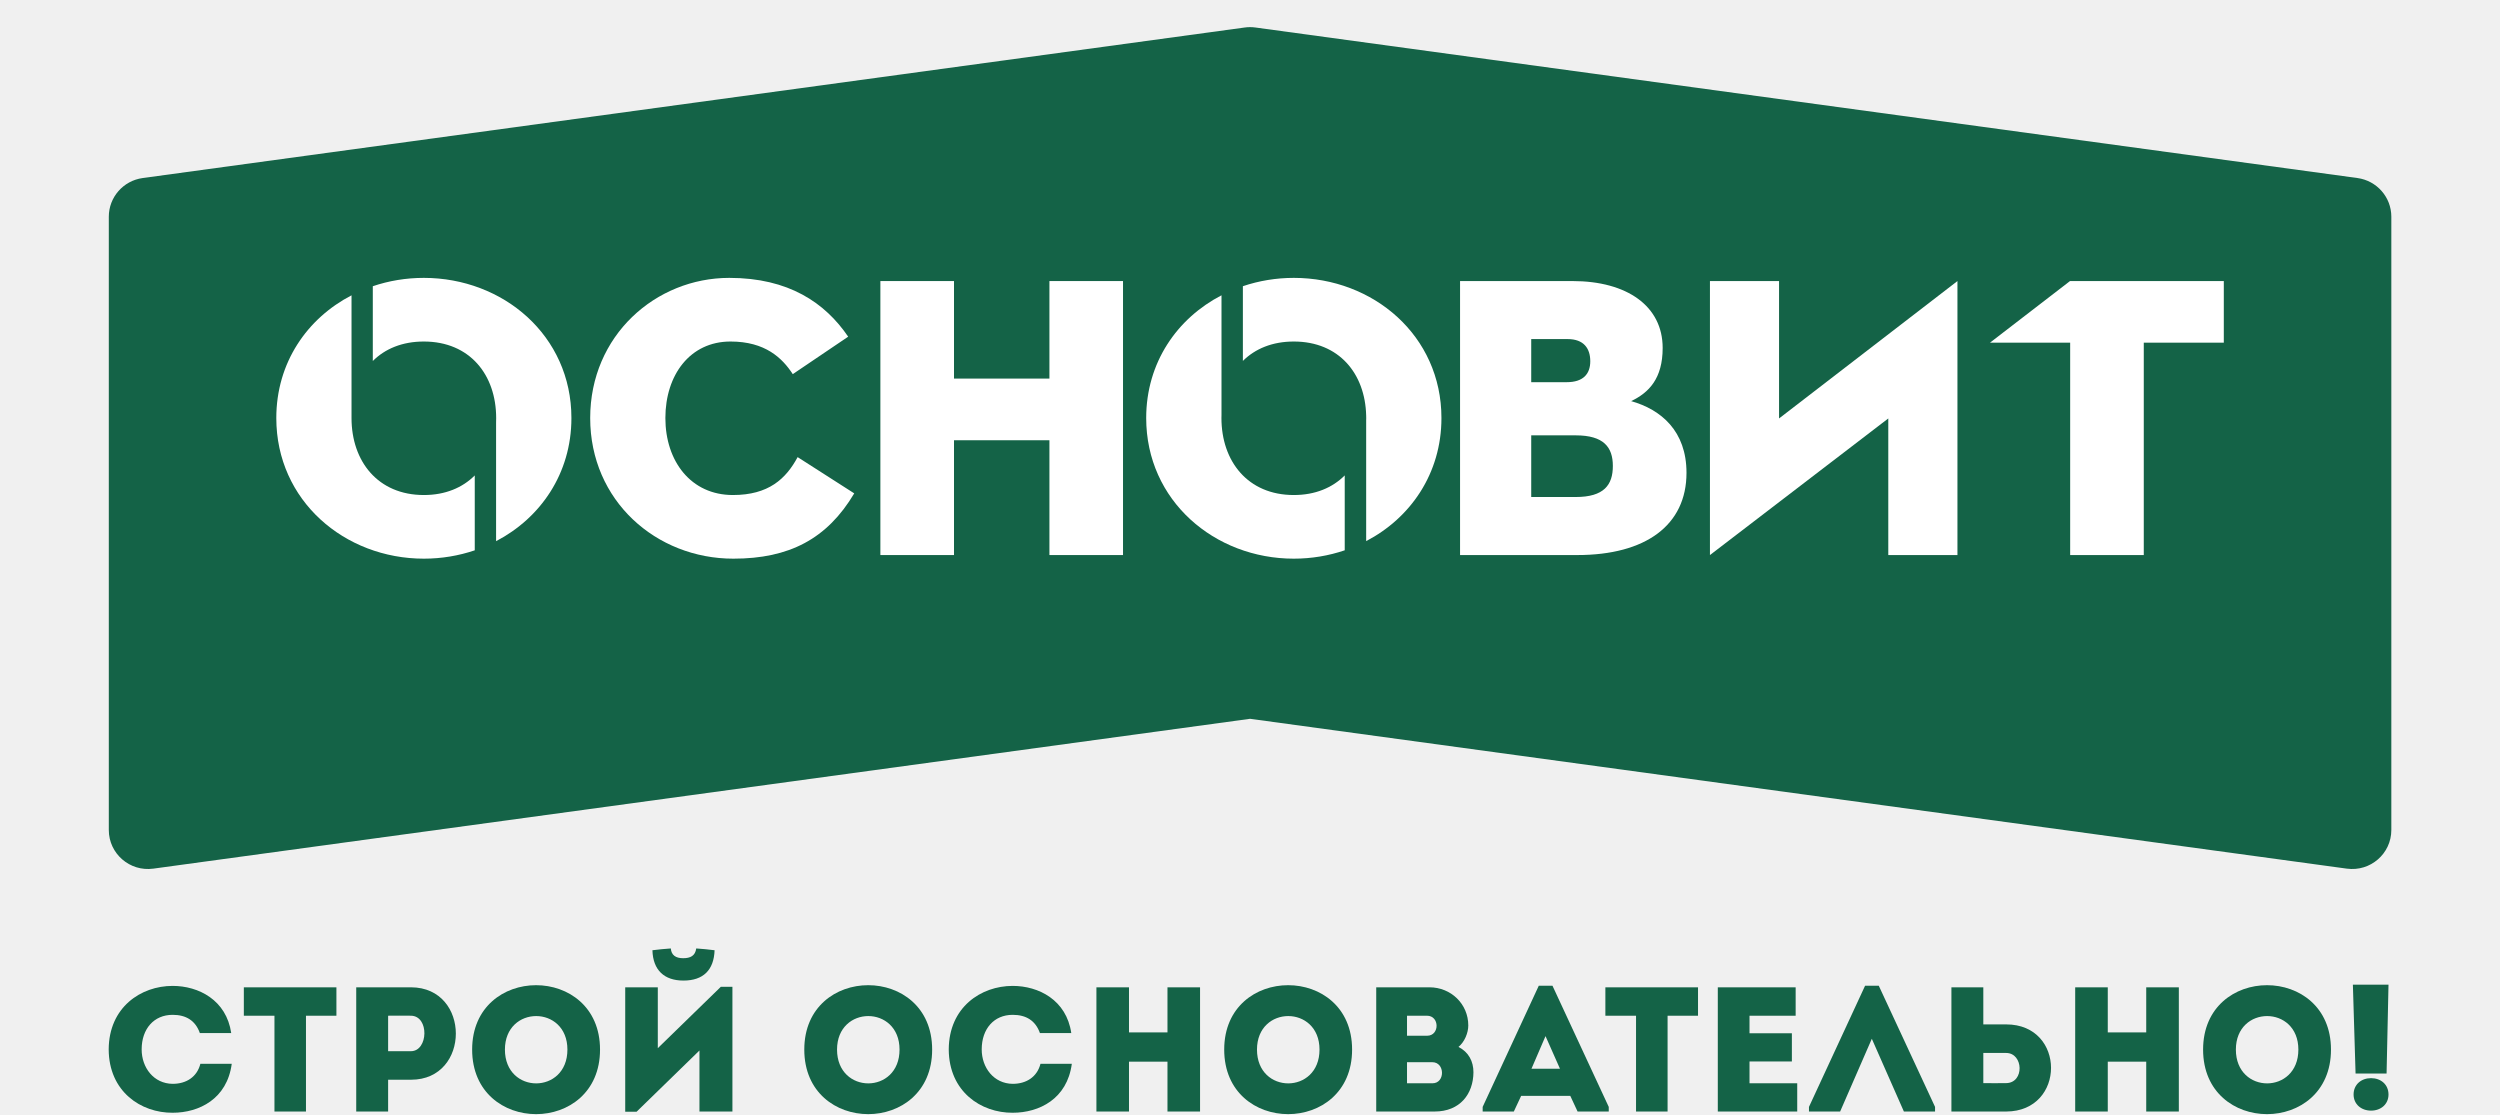
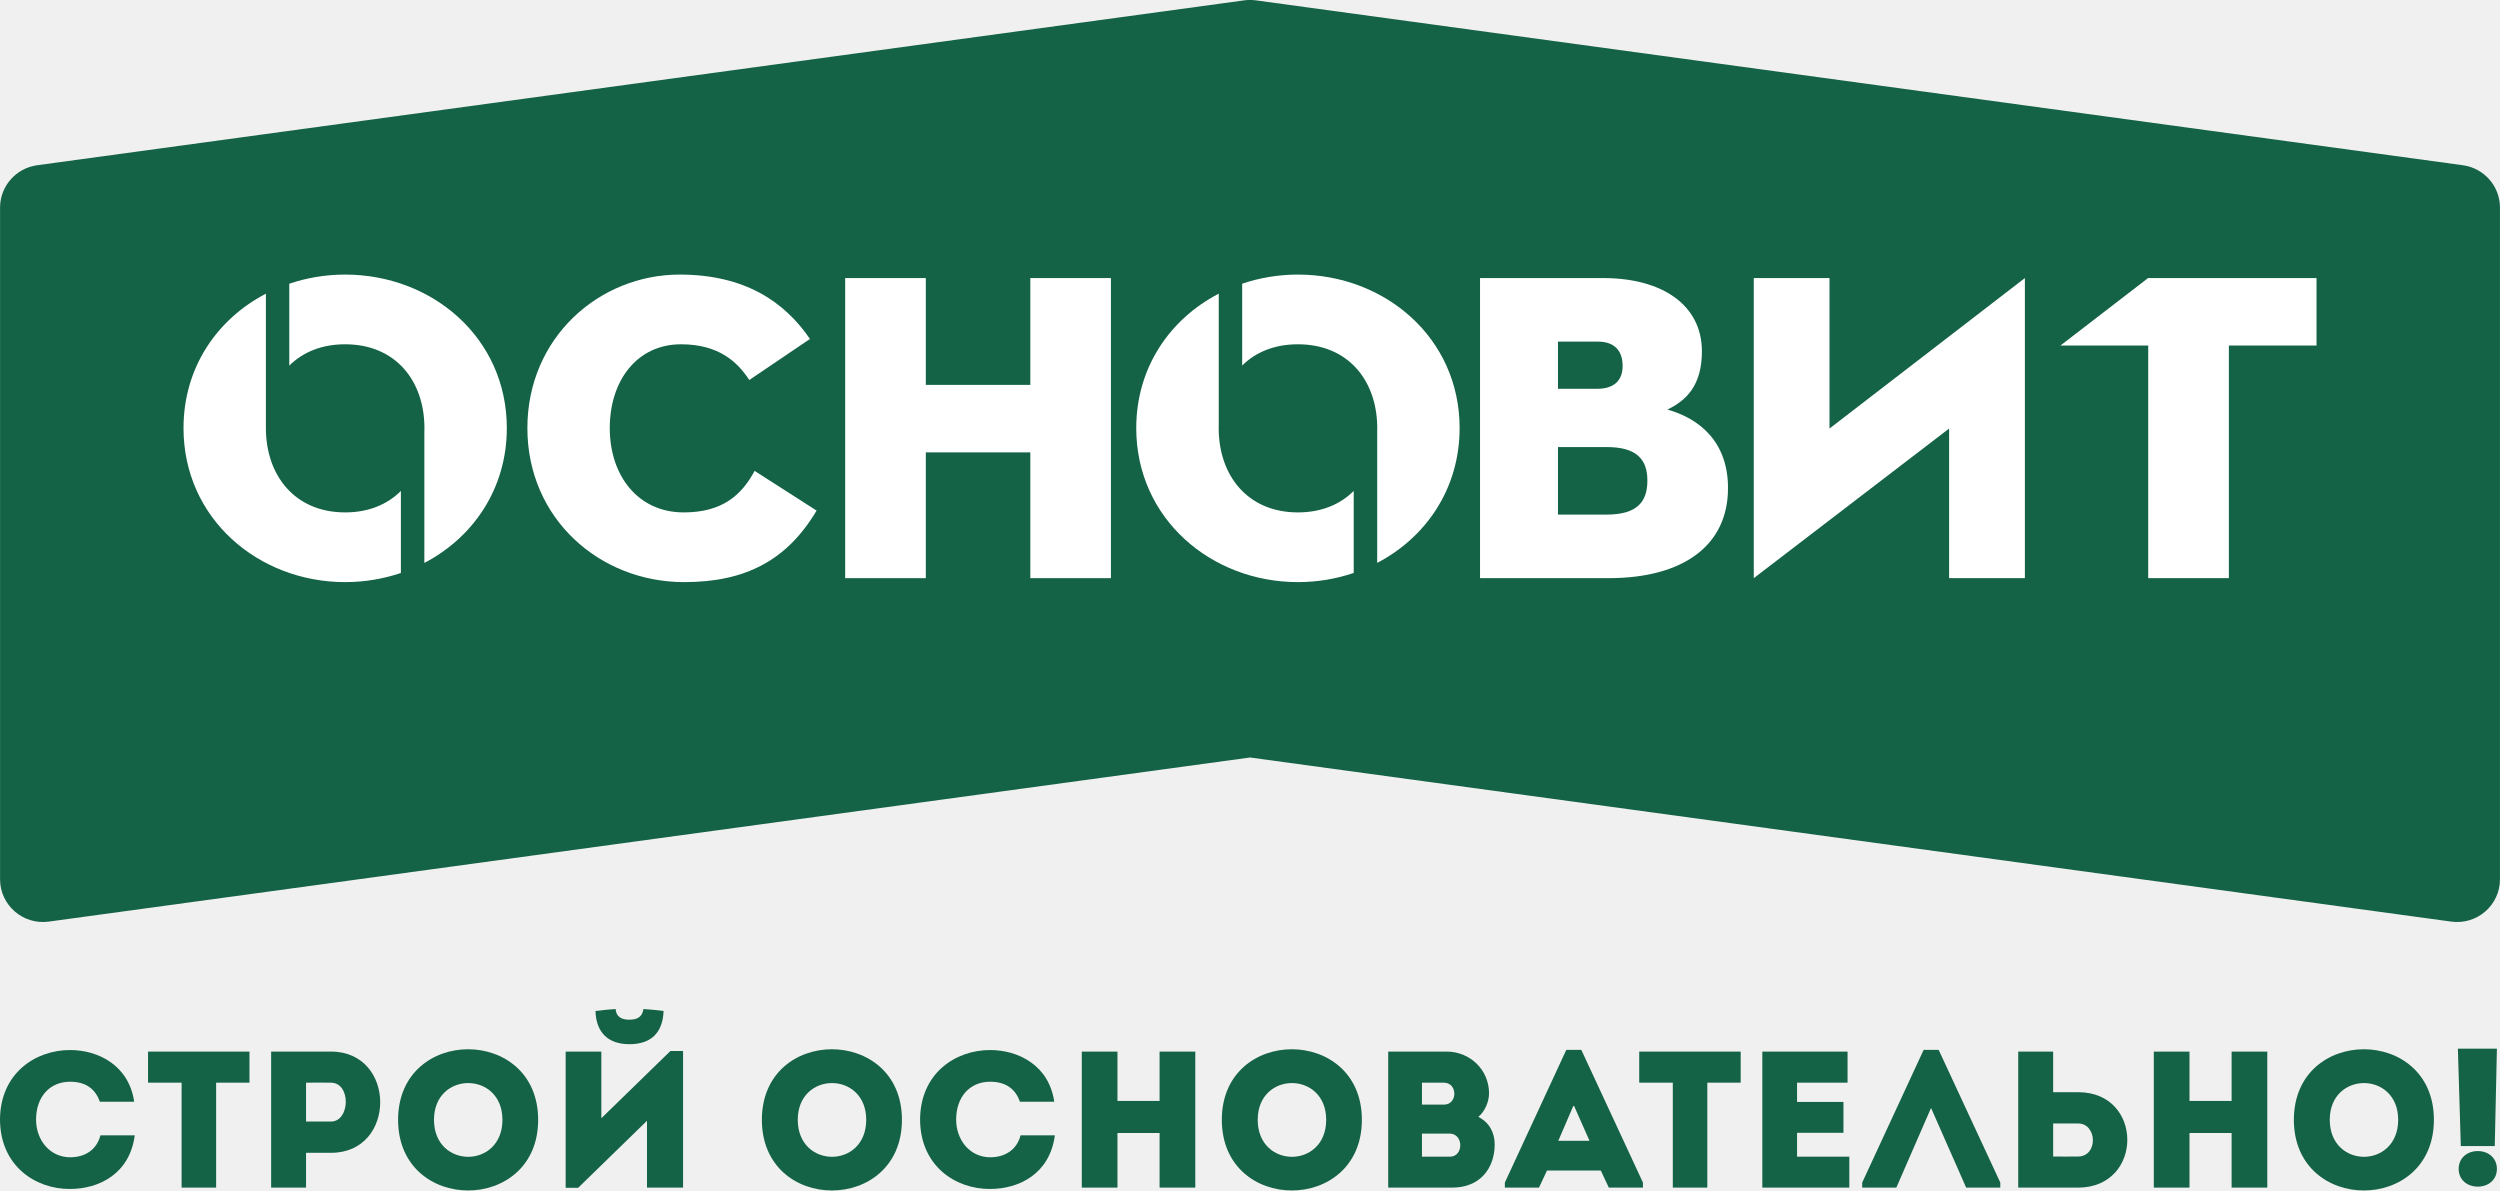
- <svg xmlns="http://www.w3.org/2000/svg" width="92" height="41" viewBox="0 0 92 41" fill="none">
-   <path d="M86.363 31.966L46.002 26.452L5.641 31.966C4.776 32.084 4.004 31.414 4.004 30.544V16.081V7.975C4.004 7.258 4.536 6.651 5.249 6.552L45.807 1.012C45.936 0.994 46.068 0.994 46.199 1.012L86.757 6.552C87.469 6.651 88.001 7.258 88.001 7.975V16.081V30.544C88.001 31.414 87.231 32.084 86.363 31.966Z" fill="#146347" />
-   <path d="M26.987 20.559C24.144 20.559 21.719 18.424 21.719 15.384C21.719 12.345 24.13 10.226 26.837 10.226C29.025 10.226 30.364 11.143 31.213 12.39L29.174 13.768C28.786 13.175 28.162 12.568 26.882 12.568C25.394 12.568 24.486 13.797 24.486 15.384C24.486 16.971 25.423 18.217 26.971 18.217C28.282 18.217 28.921 17.623 29.353 16.822L31.436 18.156C30.439 19.833 29.041 20.559 26.987 20.559Z" fill="white" />
-   <path d="M38.619 10.343H41.327V20.426H38.619V16.201H35.107V20.426H32.398V10.343H35.107V13.932H38.619V10.343Z" fill="white" />
-   <path d="M62.926 20.426V10.343H65.469V15.399L72.034 10.343V20.426H69.489V15.399L62.926 20.426Z" fill="white" />
-   <path d="M76.176 10.343H81.836V12.611H78.891V20.426H76.182V12.611H76.176H73.231L76.176 10.343Z" fill="white" />
-   <path d="M53.73 10.343H57.867C59.875 10.343 61.186 11.263 61.186 12.805C61.186 13.931 60.679 14.45 60.026 14.761C61.126 15.072 62.063 15.859 62.063 17.4C62.063 19.328 60.561 20.426 58.045 20.426H53.73V10.343ZM57.659 14.064C58.254 14.064 58.522 13.768 58.522 13.295C58.522 12.821 58.283 12.478 57.688 12.478H56.349V14.064H57.659ZM57.986 18.29C59.028 18.29 59.353 17.845 59.353 17.148C59.353 16.452 59.013 16.021 57.986 16.021H56.349V18.29H57.986Z" fill="white" />
-   <path d="M17.471 17.496C17.021 17.946 16.389 18.217 15.599 18.217C13.905 18.217 12.939 16.975 12.936 15.392V10.868C11.305 11.715 10.168 13.341 10.168 15.384C10.168 18.424 12.681 20.559 15.599 20.559C16.251 20.559 16.883 20.451 17.471 20.252V17.496Z" fill="white" />
-   <path d="M15.596 10.226C14.941 10.226 14.308 10.333 13.719 10.533V13.285C14.168 12.836 14.803 12.568 15.596 12.568C17.292 12.568 18.259 13.797 18.259 15.384C18.259 15.44 18.258 15.495 18.256 15.55V19.915C19.888 19.063 21.028 17.43 21.028 15.384C21.028 12.345 18.513 10.226 15.596 10.226Z" fill="white" />
-   <path d="M47.612 10.226C46.959 10.226 46.328 10.333 45.738 10.532V13.282C46.188 12.835 46.821 12.568 47.612 12.568C49.276 12.568 50.237 13.749 50.275 15.289V15.294C50.276 15.324 50.277 15.353 50.277 15.384C50.277 15.414 50.276 15.444 50.275 15.473V19.913C51.907 19.061 53.045 17.428 53.045 15.384C53.045 12.345 50.53 10.226 47.612 10.226Z" fill="white" />
-   <path d="M49.486 17.495C49.037 17.946 48.404 18.217 47.612 18.217C45.916 18.217 44.949 16.971 44.949 15.384C44.949 15.35 44.95 15.315 44.951 15.281V10.867C43.319 11.714 42.18 13.34 42.18 15.384C42.18 18.424 44.697 20.559 47.612 20.559C48.266 20.559 48.898 20.451 49.486 20.251V17.495Z" fill="white" />
-   <path d="M6.353 36.281C7.303 36.281 8.331 36.797 8.509 38.018C8.109 38.018 7.755 38.018 7.355 38.018C7.192 37.554 6.844 37.346 6.353 37.346C5.665 37.346 5.213 37.861 5.213 38.619C5.213 39.291 5.658 39.878 6.353 39.885C6.851 39.885 7.25 39.637 7.374 39.147C7.768 39.147 8.129 39.147 8.528 39.147C8.358 40.44 7.328 40.949 6.353 40.949C5.186 40.956 4.007 40.172 4 38.619C4.007 37.065 5.186 36.281 6.353 36.281Z" fill="#146347" />
-   <path d="M8.973 37.378C8.973 37.026 8.973 36.679 8.973 36.333H12.38C12.38 36.679 12.38 37.026 12.38 37.378H11.26V40.904C10.873 40.904 10.486 40.904 10.1 40.904V37.378H8.973Z" fill="#146347" />
-   <path d="M15.121 37.378C14.846 37.371 14.551 37.378 14.283 37.378C14.283 37.75 14.283 38.311 14.283 38.684H15.121C15.764 38.684 15.803 37.385 15.121 37.378ZM13.109 40.904C13.109 39.382 13.109 37.861 13.109 36.333C13.771 36.333 14.453 36.333 15.128 36.333C17.324 36.34 17.324 39.734 15.128 39.734H14.283V40.904C13.89 40.904 13.496 40.904 13.109 40.904Z" fill="#146347" />
-   <path d="M20.881 38.625C20.881 36.98 18.581 36.98 18.581 38.625C18.581 40.283 20.881 40.283 20.881 38.625ZM17.375 38.625C17.375 35.465 22.081 35.465 22.081 38.625C22.081 41.792 17.375 41.792 17.375 38.625Z" fill="#146347" />
-   <path d="M24.686 34.903C24.456 34.917 24.233 34.942 24.009 34.969C24.03 35.7 24.443 36.085 25.151 36.085C25.878 36.085 26.271 35.7 26.297 34.969C26.075 34.942 25.852 34.917 25.622 34.903C25.583 35.177 25.406 35.262 25.137 35.262C24.862 35.262 24.705 35.145 24.686 34.903ZM23.427 40.911H23.008V36.333C23.407 36.333 23.807 36.333 24.207 36.333V38.573L26.527 36.314H26.953V40.904C26.553 40.904 26.147 40.904 25.74 40.904V38.658L23.427 40.911Z" fill="#146347" />
-   <path d="M33.103 38.625C33.103 36.98 30.803 36.98 30.803 38.625C30.803 40.283 33.103 40.283 33.103 38.625ZM29.598 38.625C29.598 35.465 34.303 35.465 34.303 38.625C34.303 41.792 29.598 41.792 29.598 38.625Z" fill="#146347" />
-   <path d="M37.267 36.281C38.218 36.281 39.246 36.797 39.423 38.018C39.023 38.018 38.669 38.018 38.27 38.018C38.105 37.554 37.758 37.346 37.267 37.346C36.578 37.346 36.127 37.861 36.127 38.619C36.127 39.291 36.572 39.878 37.267 39.885C37.764 39.885 38.164 39.637 38.29 39.147C38.682 39.147 39.043 39.147 39.443 39.147C39.272 40.44 38.244 40.949 37.267 40.949C36.1 40.956 34.921 40.172 34.914 38.619C34.921 37.065 36.1 36.281 37.267 36.281Z" fill="#146347" />
-   <path d="M44.162 40.904C43.762 40.904 43.363 40.904 42.963 40.904V39.069H41.547V40.904C41.147 40.904 40.741 40.904 40.348 40.904V36.333C40.741 36.333 41.147 36.333 41.547 36.333V37.992H42.963V36.333C43.363 36.333 43.762 36.333 44.162 36.333V40.904Z" fill="#146347" />
-   <path d="M48.558 38.625C48.558 36.98 46.257 36.98 46.257 38.625C46.257 40.283 48.558 40.283 48.558 38.625ZM45.051 38.625C45.051 35.465 49.757 35.465 49.757 38.625C49.757 41.792 45.051 41.792 45.051 38.625Z" fill="#146347" />
-   <path d="M51.778 39.089V39.865H52.715C53.187 39.865 53.18 39.089 52.709 39.089H51.778ZM51.778 37.378V38.115H52.519C52.983 38.115 52.983 37.378 52.512 37.378H51.778ZM53.672 38.527C54.045 38.717 54.223 39.056 54.223 39.461C54.216 40.257 53.731 40.904 52.794 40.904H50.645V36.333H52.604C53.397 36.333 54.033 36.947 54.033 37.737C54.033 38.011 53.895 38.344 53.672 38.527Z" fill="#146347" />
-   <path d="M56.875 38.129L56.358 39.33H57.407L56.875 38.129ZM57.787 40.329H55.978L55.709 40.904H54.562V40.734L56.627 36.275H57.131L59.202 40.734V40.904H58.055L57.787 40.329Z" fill="#146347" />
-   <path d="M59.078 37.378C59.078 37.026 59.078 36.679 59.078 36.333H62.487C62.487 36.679 62.487 37.026 62.487 37.378H61.367V40.904C60.98 40.904 60.593 40.904 60.206 40.904V37.378H59.078Z" fill="#146347" />
-   <path d="M66.08 37.378C65.397 37.378 65.057 37.378 64.382 37.378V38.024H65.941C65.941 38.371 65.941 38.717 65.941 39.062H64.382C64.382 39.33 64.382 39.591 64.382 39.865C65.057 39.865 65.45 39.865 66.138 39.865C66.138 40.205 66.138 40.558 66.138 40.904C65.063 40.904 64.277 40.904 63.215 40.904C63.215 39.376 63.215 37.848 63.215 36.333C64.277 36.333 65.005 36.333 66.08 36.333C66.08 36.672 66.08 37.026 66.08 37.378Z" fill="#146347" />
-   <path d="M67.717 40.904H66.57V40.734L68.635 36.275H69.139L71.21 40.734V40.904H70.063L68.883 38.227L67.717 40.904Z" fill="#146347" />
-   <path d="M72.986 38.749C72.986 39.121 72.986 39.486 72.986 39.859C73.254 39.859 73.549 39.865 73.825 39.859C74.507 39.852 74.466 38.749 73.825 38.749H72.986ZM72.986 37.698H73.831C76.027 37.698 76.027 40.897 73.831 40.904C73.156 40.904 72.475 40.904 71.812 40.904C71.812 39.376 71.812 37.855 71.812 36.333C72.199 36.333 72.593 36.333 72.986 36.333V37.698Z" fill="#146347" />
-   <path d="M80.181 40.904C79.782 40.904 79.381 40.904 78.981 40.904V39.069H77.566V40.904C77.166 40.904 76.76 40.904 76.367 40.904V36.333C76.76 36.333 77.166 36.333 77.566 36.333V37.992H78.981V36.333C79.381 36.333 79.782 36.333 80.181 36.333V40.904Z" fill="#146347" />
-   <path d="M84.58 38.625C84.58 36.98 82.28 36.98 82.28 38.625C82.28 40.283 84.58 40.283 84.58 38.625ZM81.074 38.625C81.074 35.465 85.78 35.465 85.78 38.625C85.78 41.792 81.074 41.792 81.074 38.625Z" fill="#146347" />
-   <path d="M86.612 40.277C86.612 39.911 86.894 39.676 87.255 39.676C87.616 39.676 87.897 39.911 87.897 40.277C87.897 40.636 87.616 40.871 87.255 40.871C86.894 40.871 86.612 40.636 86.612 40.277ZM86.586 36.235H87.897L87.826 39.507H86.685L86.586 36.235Z" fill="#146347" />
+ <svg xmlns="http://www.w3.org/2000/svg" width="84" height="40" viewBox="0 0 84 40" fill="none">
+   <path d="M82.361 30.966L42.001 25.452L1.639 30.966C0.774 31.084 0.002 30.414 0.002 29.544V15.081V6.975C0.002 6.258 0.534 5.651 1.247 5.552L41.805 0.012C41.934 -0.006 42.066 -0.006 42.197 0.012L82.755 5.552C83.467 5.651 83.999 6.258 83.999 6.975V15.081V29.544C83.999 30.414 83.23 31.084 82.361 30.966Z" fill="#146347" />
+   <path d="M22.989 19.559C20.145 19.559 17.72 17.424 17.72 14.384C17.72 11.345 20.132 9.226 22.838 9.226C25.027 9.226 26.365 10.143 27.215 11.389L25.176 12.768C24.788 12.175 24.164 11.568 22.884 11.568C21.396 11.568 20.488 12.797 20.488 14.384C20.488 15.971 21.425 17.217 22.973 17.217C24.284 17.217 24.923 16.623 25.355 15.822L27.438 17.156C26.441 18.833 25.042 19.559 22.989 19.559Z" fill="white" />
+   <path d="M34.619 9.343H37.327V19.426H34.619V15.2H31.107V19.426H28.398V9.343H31.107V12.932H34.619V9.343Z" fill="white" />
+   <path d="M58.927 19.426V9.343H61.471V14.399L68.036 9.343V19.426H65.49V14.399L58.927 19.426Z" fill="white" />
+   <path d="M72.175 9.343H77.835V11.611H74.89V19.426H72.18V11.611H72.175H69.229L72.175 9.343Z" fill="white" />
+   <path d="M49.729 9.343H53.865C55.873 9.343 57.184 10.263 57.184 11.805C57.184 12.931 56.678 13.45 56.025 13.761C57.124 14.072 58.061 14.859 58.061 16.4C58.061 18.328 56.559 19.426 54.044 19.426H49.729V9.343ZM53.657 13.064C54.253 13.064 54.52 12.768 54.52 12.295C54.52 11.821 54.282 11.478 53.686 11.478H52.348V13.064H53.657ZM53.984 17.29C55.026 17.29 55.352 16.845 55.352 16.148C55.352 15.452 55.012 15.021 53.984 15.021H52.348V17.29H53.984Z" fill="white" />
+   <path d="M13.47 16.496C13.02 16.946 12.388 17.217 11.598 17.217C9.903 17.217 8.938 15.975 8.934 14.392V9.868C7.303 10.715 6.166 12.341 6.166 14.384C6.166 17.424 8.68 19.559 11.598 19.559C12.249 19.559 12.881 19.451 13.47 19.252V16.496Z" fill="white" />
+   <path d="M11.598 9.226C10.943 9.226 10.31 9.333 9.72 9.533V12.285C10.17 11.836 10.804 11.568 11.598 11.568C13.293 11.568 14.261 12.797 14.261 14.384C14.261 14.439 14.259 14.495 14.258 14.55V18.915C15.89 18.063 17.029 16.43 17.029 14.384C17.029 11.345 14.515 9.226 11.598 9.226Z" fill="white" />
+   <path d="M43.611 9.226C42.958 9.226 42.326 9.333 41.737 9.532V12.282C42.186 11.835 42.819 11.568 43.611 11.568C45.274 11.568 46.235 12.749 46.274 14.289V14.294C46.274 14.324 46.275 14.353 46.275 14.384C46.275 14.414 46.274 14.444 46.274 14.473V18.913C47.905 18.061 49.043 16.428 49.043 14.384C49.043 11.345 46.529 9.226 43.611 9.226Z" fill="white" />
+   <path d="M45.485 16.495C45.035 16.946 44.402 17.217 43.611 17.217C41.914 17.217 40.948 15.971 40.948 14.384C40.948 14.35 40.949 14.315 40.95 14.281V9.867C39.318 10.714 38.178 12.34 38.178 14.384C38.178 17.424 40.695 19.559 43.611 19.559C44.264 19.559 44.896 19.451 45.485 19.251V16.495Z" fill="white" />
+   <path d="M2.353 35.281C3.303 35.281 4.331 35.797 4.509 37.018C4.109 37.018 3.755 37.018 3.355 37.018C3.192 36.554 2.844 36.346 2.353 36.346C1.665 36.346 1.212 36.861 1.212 37.619C1.212 38.291 1.658 38.878 2.353 38.885C2.851 38.885 3.25 38.637 3.374 38.147C3.768 38.147 4.129 38.147 4.528 38.147C4.358 39.44 3.328 39.949 2.353 39.949C1.186 39.956 0.007 39.172 0 37.619C0.007 36.065 1.186 35.281 2.353 35.281Z" fill="#146347" />
+   <path d="M4.974 36.378C4.974 36.026 4.974 35.679 4.974 35.333H8.382C8.382 35.679 8.382 36.026 8.382 36.378H7.262V39.904C6.875 39.904 6.488 39.904 6.102 39.904V36.378H4.974Z" fill="#146347" />
+   <path d="M11.122 36.378C10.846 36.371 10.552 36.378 10.283 36.378C10.283 36.75 10.283 37.311 10.283 37.684H11.122C11.764 37.684 11.803 36.385 11.122 36.378ZM9.11 39.904C9.11 38.382 9.11 36.861 9.11 35.333C9.772 35.333 10.453 35.333 11.128 35.333C13.324 35.34 13.324 38.734 11.128 38.734H10.283V39.904C9.89 39.904 9.496 39.904 9.11 39.904Z" fill="#146347" />
+   <path d="M16.882 37.625C16.882 35.98 14.582 35.98 14.582 37.625C14.582 39.283 16.882 39.283 16.882 37.625ZM13.376 37.625C13.376 34.465 18.082 34.465 18.082 37.625C18.082 40.792 13.376 40.792 13.376 37.625Z" fill="#146347" />
+   <path d="M20.684 33.903C20.455 33.917 20.231 33.942 20.008 33.969C20.029 34.7 20.441 35.085 21.149 35.085C21.876 35.085 22.27 34.7 22.296 33.969C22.073 33.942 21.85 33.917 21.62 33.903C21.581 34.177 21.404 34.262 21.136 34.262C20.861 34.262 20.703 34.145 20.684 33.903ZM19.425 39.911H19.006V35.333C19.406 35.333 19.805 35.333 20.205 35.333V37.573L22.525 35.314H22.951V39.904C22.552 39.904 22.145 39.904 21.739 39.904V37.658L19.425 39.911Z" fill="#146347" />
+   <path d="M29.105 37.625C29.105 35.98 26.805 35.98 26.805 37.625C26.805 39.283 29.105 39.283 29.105 37.625ZM25.599 37.625C25.599 34.465 30.305 34.465 30.305 37.625C30.305 40.792 25.599 40.792 25.599 37.625Z" fill="#146347" />
+   <path d="M33.267 35.281C34.218 35.281 35.247 35.797 35.423 37.018C35.023 37.018 34.669 37.018 34.27 37.018C34.106 36.554 33.758 36.346 33.267 36.346C32.579 36.346 32.127 36.861 32.127 37.619C32.127 38.291 32.572 38.878 33.267 38.885C33.765 38.885 34.165 38.637 34.29 38.147C34.683 38.147 35.044 38.147 35.443 38.147C35.273 39.44 34.244 39.949 33.267 39.949C32.1 39.956 30.921 39.172 30.915 37.619C30.921 36.065 32.1 35.281 33.267 35.281Z" fill="#146347" />
+   <path d="M40.162 39.904C39.762 39.904 39.363 39.904 38.962 39.904V38.069H37.547V39.904C37.147 39.904 36.741 39.904 36.348 39.904V35.333C36.741 35.333 37.147 35.333 37.547 35.333V36.992H38.962V35.333C39.363 35.333 39.762 35.333 40.162 35.333V39.904Z" fill="#146347" />
+   <path d="M44.56 37.625C44.56 35.98 42.259 35.98 42.259 37.625C42.259 39.283 44.56 39.283 44.56 37.625ZM41.053 37.625C41.053 34.465 45.759 34.465 45.759 37.625C45.759 40.792 41.053 40.792 41.053 37.625Z" fill="#146347" />
+   <path d="M47.778 38.089V38.865H48.714C49.187 38.865 49.18 38.089 48.708 38.089H47.778ZM47.778 36.378V37.115H48.519C48.983 37.115 48.983 36.378 48.511 36.378H47.778ZM49.672 37.527C50.045 37.717 50.222 38.056 50.222 38.461C50.215 39.257 49.731 39.904 48.794 39.904H46.644V35.333H48.604C49.396 35.333 50.032 35.947 50.032 36.737C50.032 37.011 49.895 37.344 49.672 37.527Z" fill="#146347" />
+   <path d="M52.876 37.129L52.359 38.33H53.407L52.876 37.129ZM53.787 39.329H51.979L51.71 39.904H50.563V39.734L52.628 35.275H53.132L55.203 39.734V39.904H54.056L53.787 39.329Z" fill="#146347" />
+   <path d="M55.078 36.378C55.078 36.026 55.078 35.679 55.078 35.333H58.487C58.487 35.679 58.487 36.026 58.487 36.378H57.366V39.904C56.979 39.904 56.592 39.904 56.206 39.904V36.378H55.078Z" fill="#146347" />
+   <path d="M62.078 36.378C61.396 36.378 61.056 36.378 60.381 36.378V37.024H61.94C61.94 37.371 61.94 37.717 61.94 38.062H60.381C60.381 38.33 60.381 38.591 60.381 38.865C61.056 38.865 61.449 38.865 62.137 38.865C62.137 39.205 62.137 39.558 62.137 39.904C61.062 39.904 60.276 39.904 59.214 39.904C59.214 38.376 59.214 36.848 59.214 35.333C60.276 35.333 61.004 35.333 62.078 35.333C62.078 35.672 62.078 36.026 62.078 36.378Z" fill="#146347" />
+   <path d="M63.717 39.904H62.57V39.734L64.635 35.275H65.139L67.21 39.734V39.904H66.063L64.883 37.227L63.717 39.904Z" fill="#146347" />
+   <path d="M68.986 37.749C68.986 38.121 68.986 38.486 68.986 38.859C69.254 38.859 69.549 38.865 69.825 38.859C70.506 38.852 70.466 37.749 69.825 37.749H68.986ZM68.986 36.698H69.831C72.027 36.698 72.027 39.897 69.831 39.904C69.156 39.904 68.475 39.904 67.812 39.904C67.812 38.376 67.812 36.855 67.812 35.333C68.199 35.333 68.592 35.333 68.986 35.333V36.698Z" fill="#146347" />
+   <path d="M76.181 39.904C75.783 39.904 75.382 39.904 74.982 39.904V38.069H73.567V39.904C73.167 39.904 72.76 39.904 72.368 39.904V35.333C72.76 35.333 73.167 35.333 73.567 35.333V36.992H74.982V35.333C75.382 35.333 75.783 35.333 76.181 35.333V39.904Z" fill="#146347" />
+   <path d="M80.579 37.625C80.579 35.98 78.28 35.98 78.28 37.625C78.28 39.283 80.579 39.283 80.579 37.625ZM77.074 37.625C77.074 34.465 81.779 34.465 81.779 37.625C81.779 40.792 77.074 40.792 77.074 37.625Z" fill="#146347" />
+   <path d="M82.611 39.277C82.611 38.911 82.893 38.676 83.254 38.676C83.614 38.676 83.896 38.911 83.896 39.277C83.896 39.636 83.614 39.871 83.254 39.871C82.893 39.871 82.611 39.636 82.611 39.277ZM82.585 35.235H83.896L83.824 38.507H82.683L82.585 35.235Z" fill="#146347" />
</svg>
